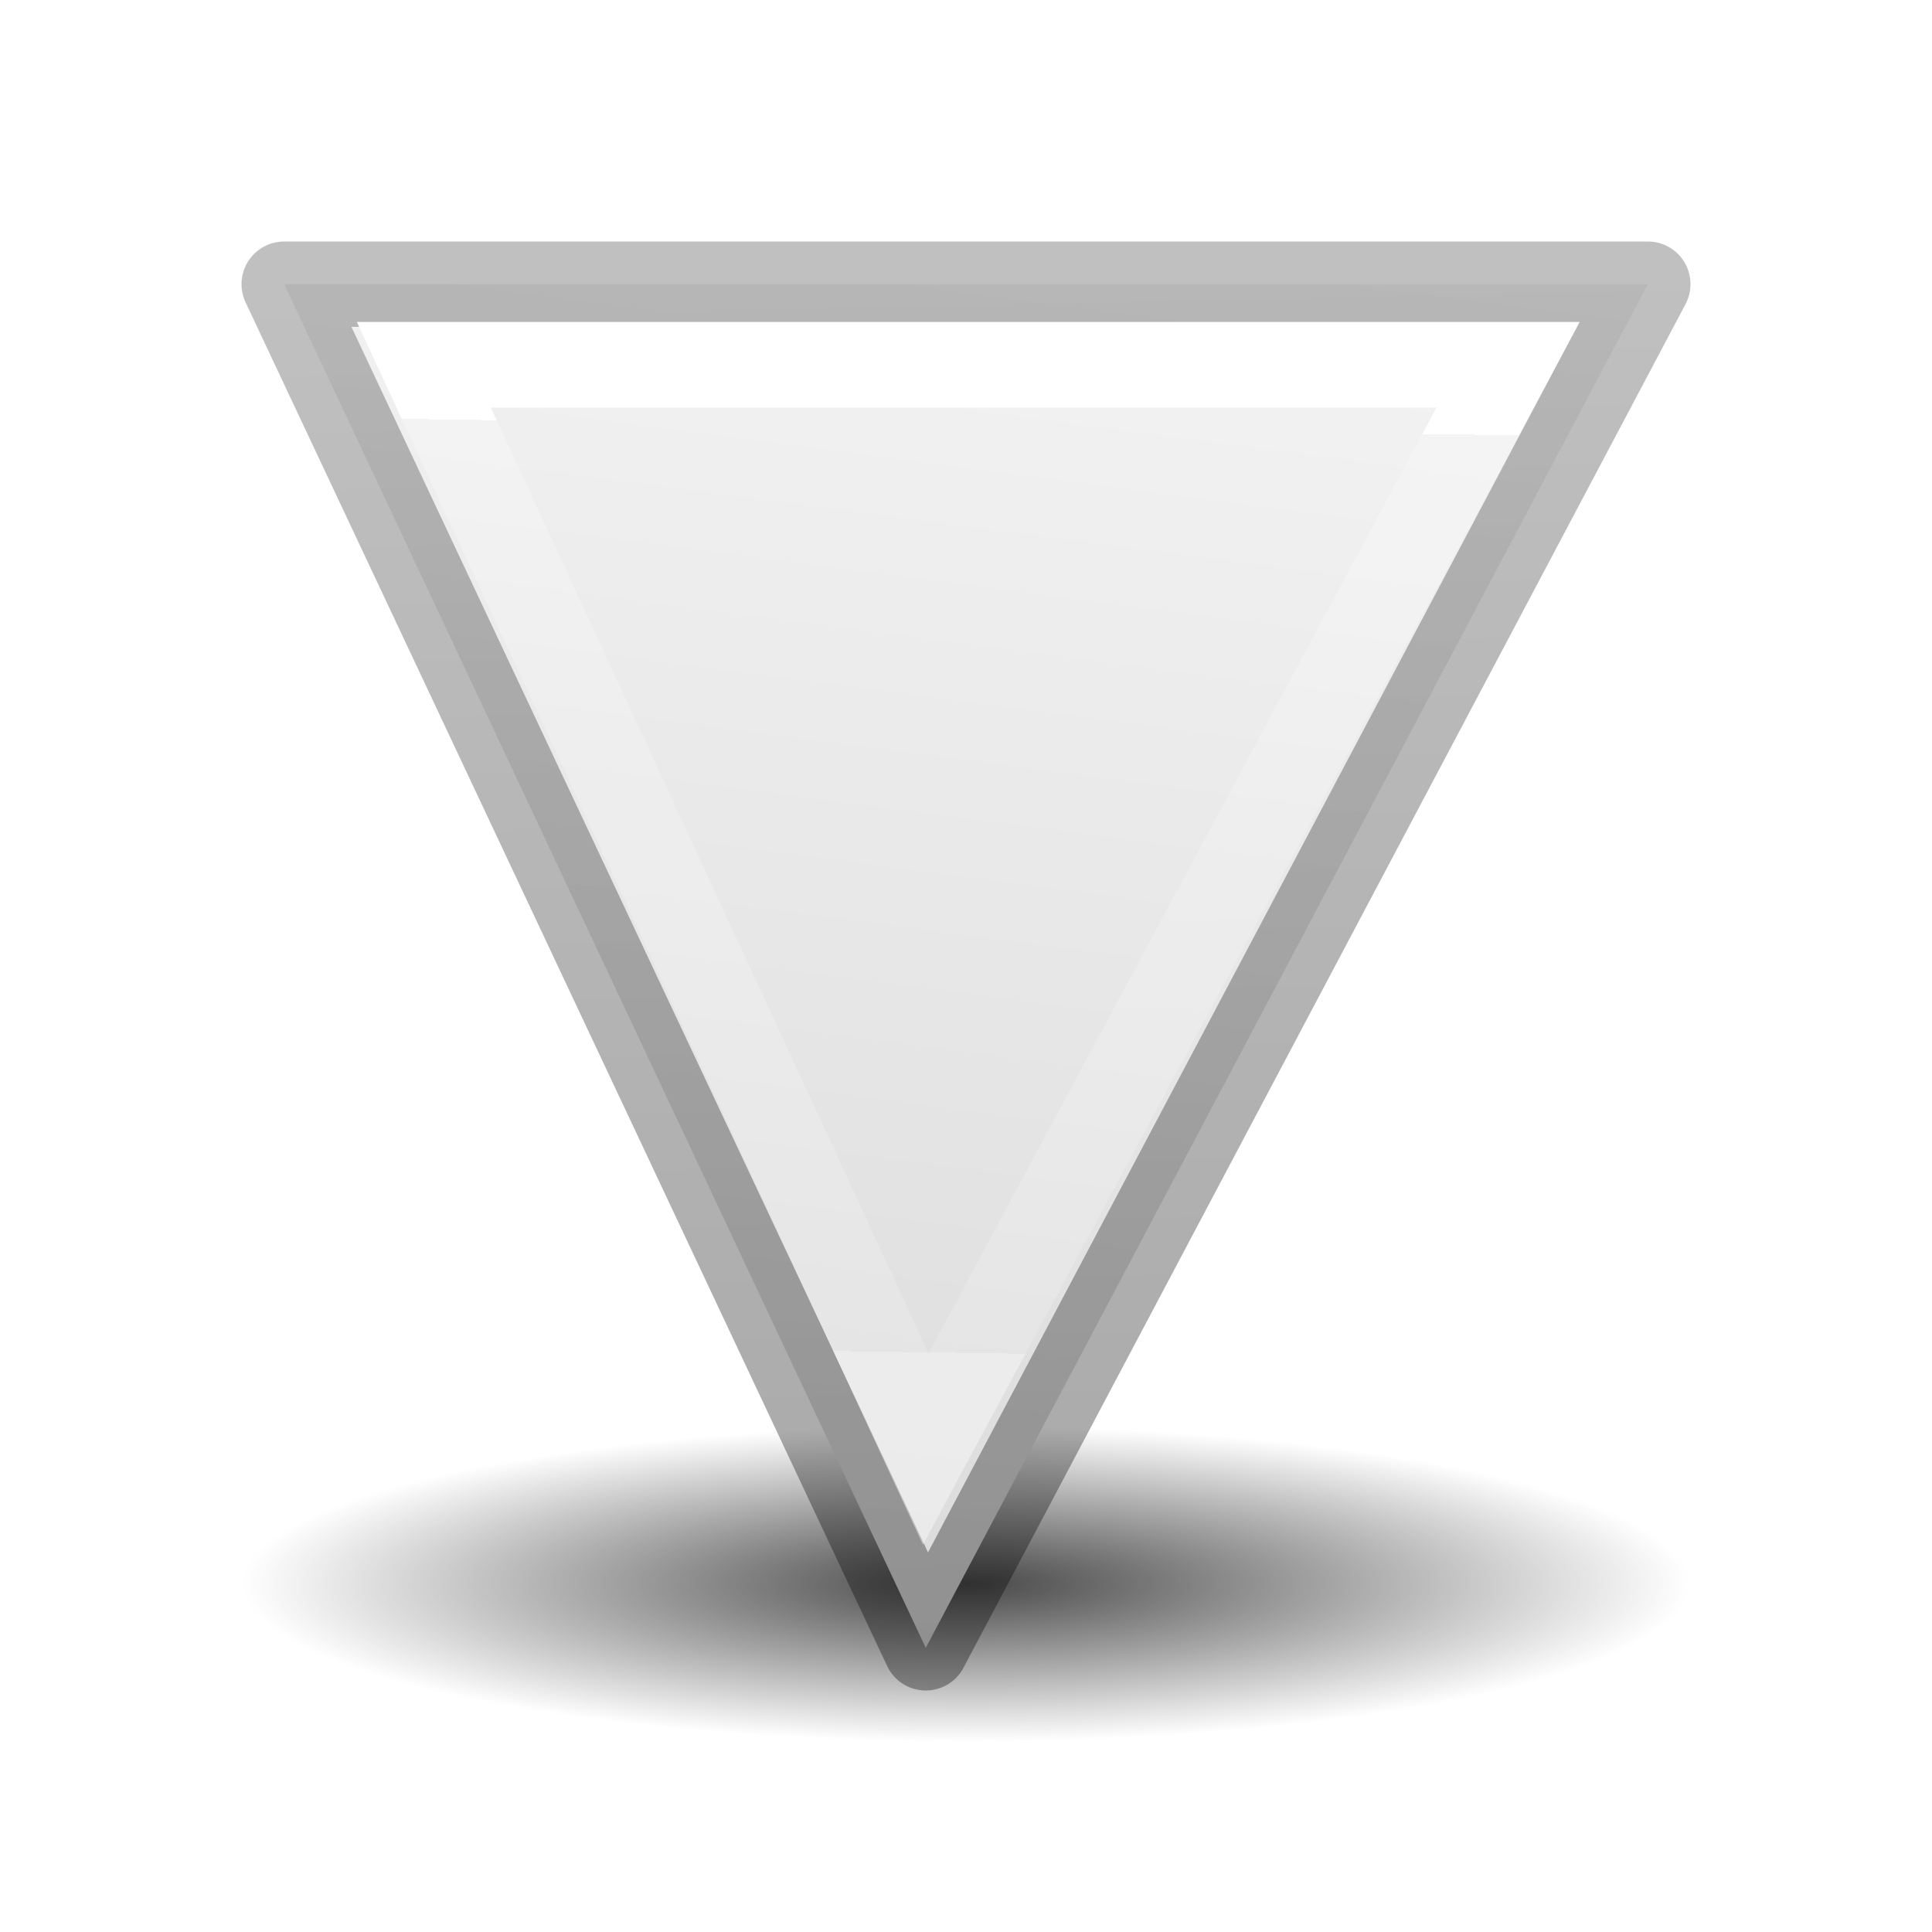
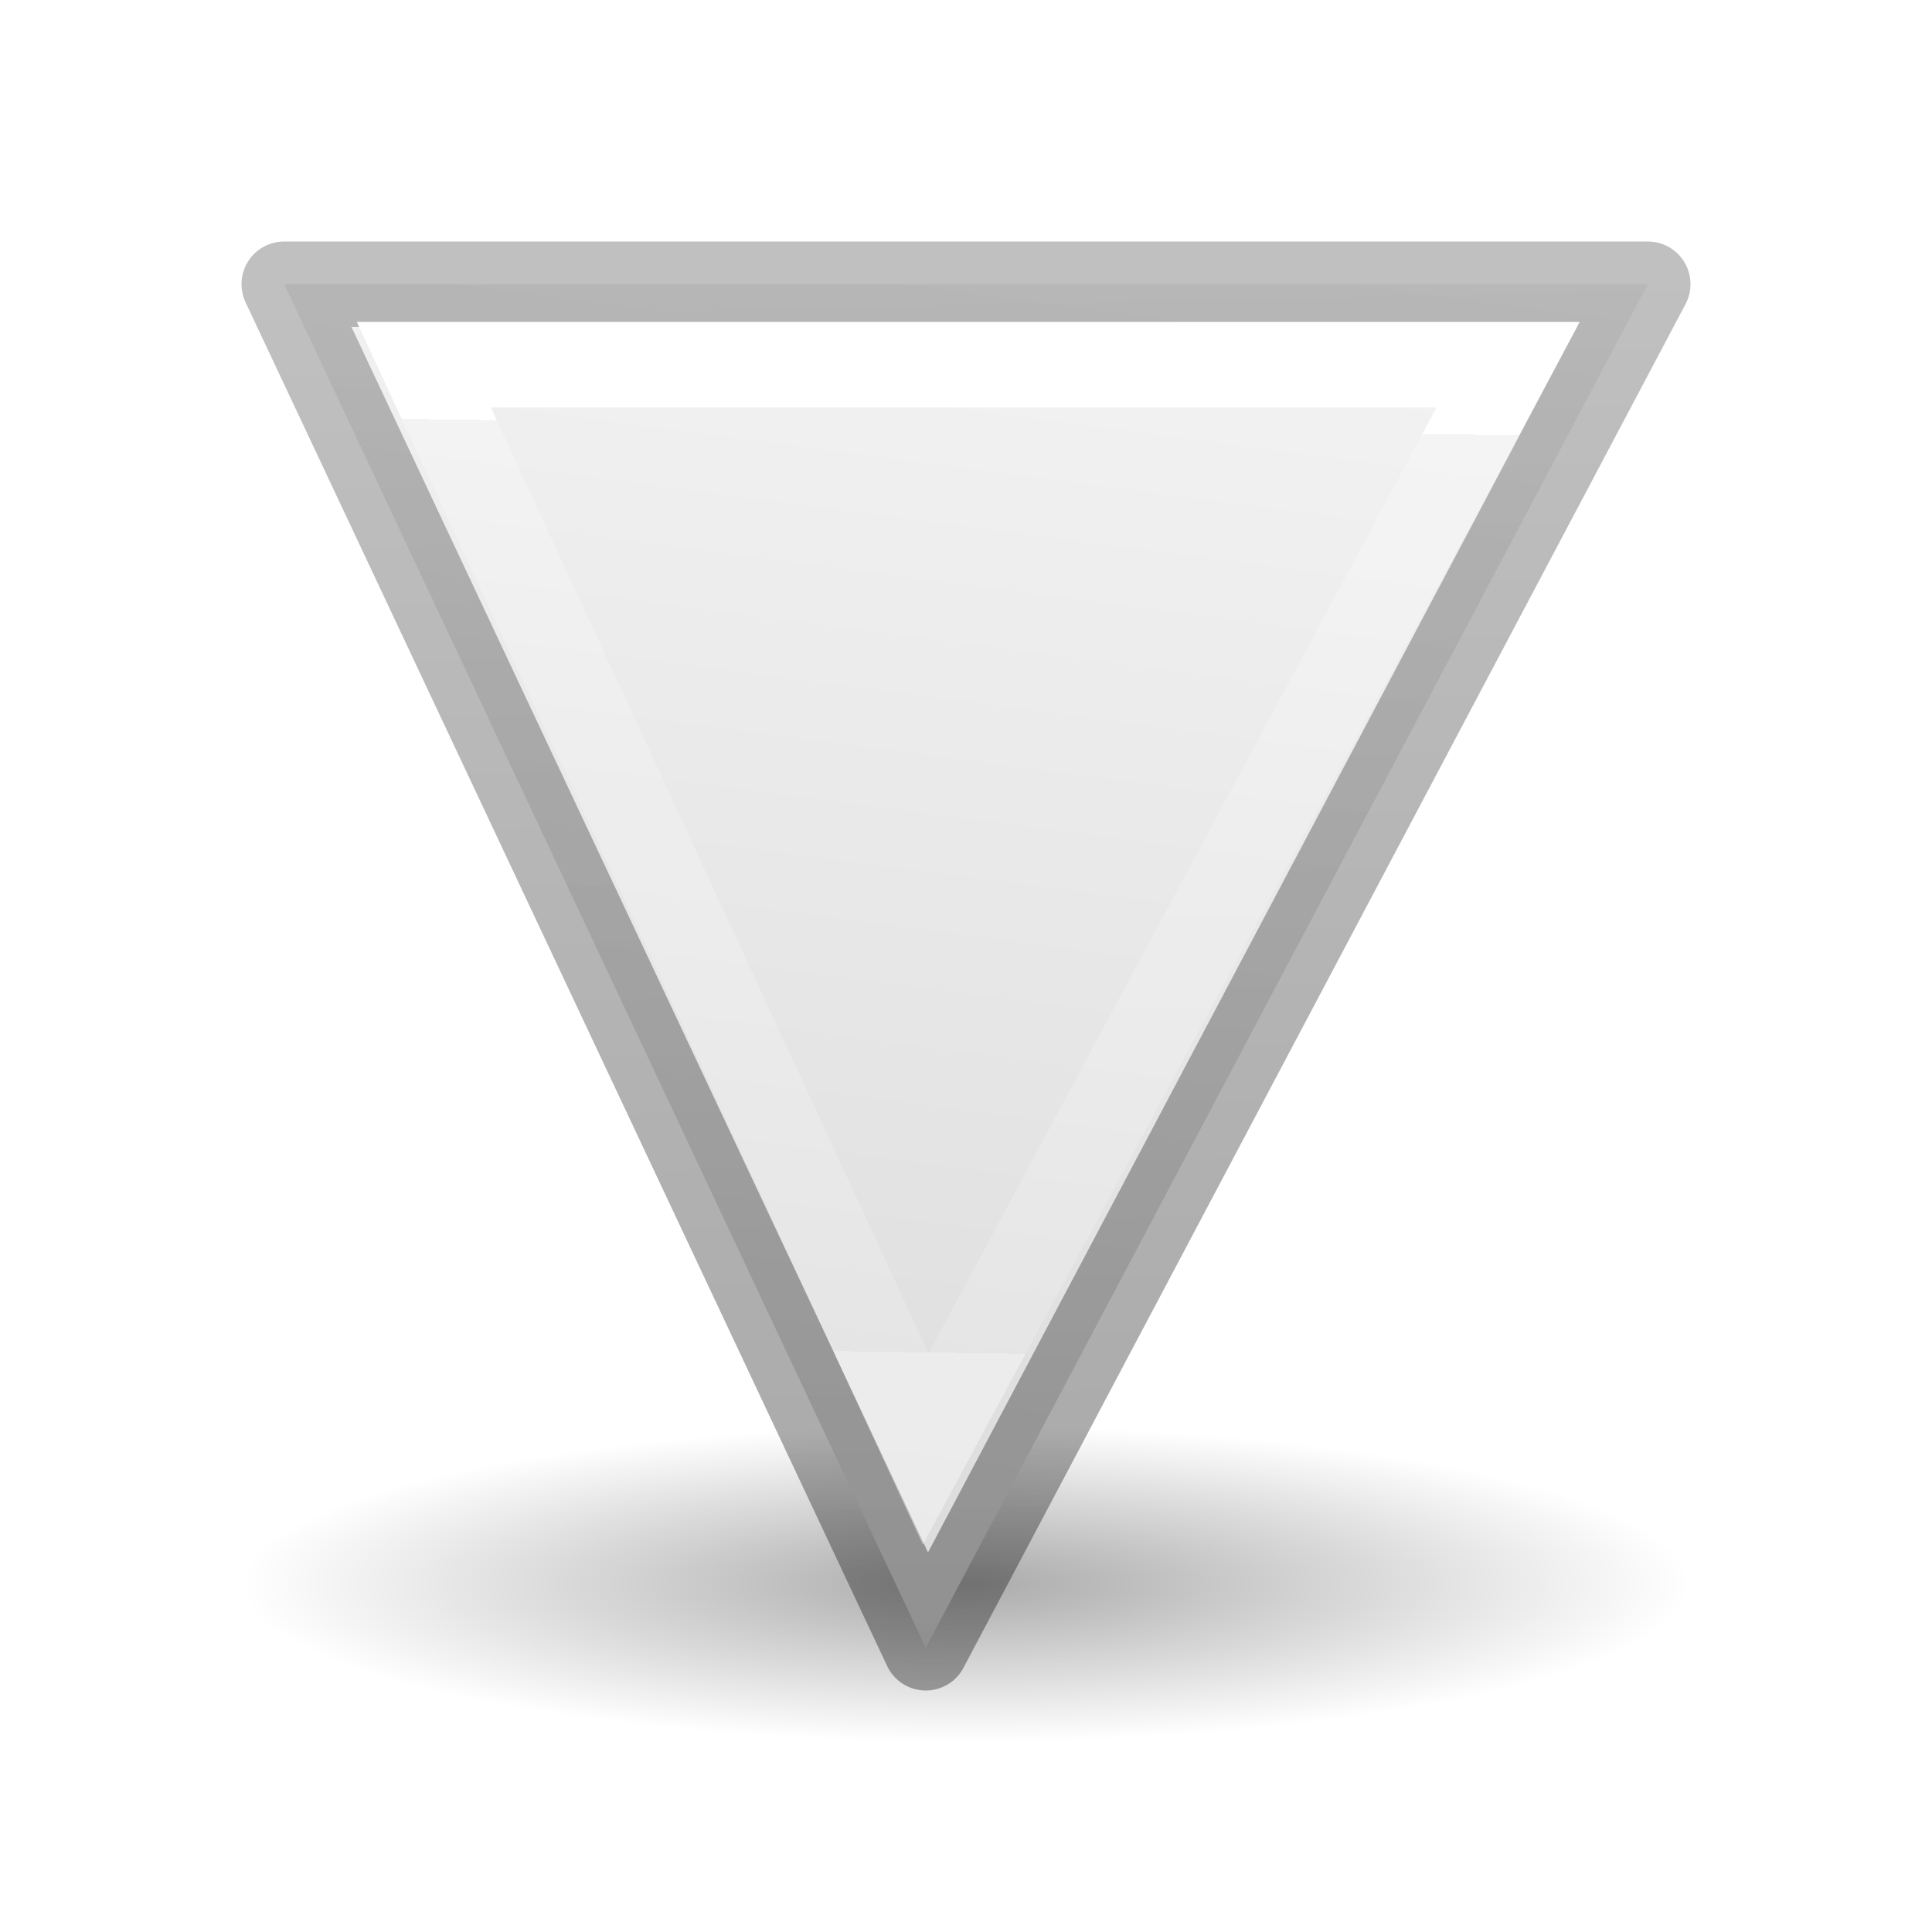
<svg xmlns="http://www.w3.org/2000/svg" height="24" width="24">
  <linearGradient id="a" gradientTransform="matrix(1 0 0 -1 0 20.00006)" gradientUnits="userSpaceOnUse" x1="18.303" x2="15.967" y1="18.622" y2=".8">
    <stop offset="0" stop-color="#f4f4f4" />
    <stop offset="1" stop-color="#dbdbdb" />
  </linearGradient>
  <linearGradient id="b" gradientTransform="matrix(1 0 0 -1 0 20.00006)" gradientUnits="userSpaceOnUse" x1="4.642" x2="4.295" y1="1.56" y2="18.416">
    <stop offset="0" stop-opacity=".34" />
    <stop offset="1" stop-opacity=".247" />
  </linearGradient>
  <linearGradient id="c" gradientTransform="matrix(1 0 0 -1 0 20.00006)" gradientUnits="userSpaceOnUse" x1="11.52" x2="11.35" y1="16.699" y2="5.204">
    <stop offset="0" stop-color="#fff" />
    <stop offset="0" stop-color="#fff" stop-opacity=".235" />
    <stop offset="1" stop-color="#fff" stop-opacity=".157" />
    <stop offset="1" stop-color="#fff" stop-opacity=".392" />
  </linearGradient>
  <radialGradient id="d" cx="2.25" cy="16" gradientTransform="matrix(.5333333 0 0 .1163379 10.8 15.81324)" gradientUnits="userSpaceOnUse" r="16.875">
    <stop offset="0" />
    <stop offset="1" stop-opacity="0" />
  </radialGradient>
  <g transform="translate(0 2)">
-     <ellipse cx="12" cy="17.675" display="block" fill="url(#d)" fill-rule="evenodd" opacity=".711" rx="9" ry="1.963" />
+     <ellipse cx="12" cy="17.675" display="block" fill="url(#d)" fill-rule="evenodd" opacity=".331" rx="9" ry="1.963" />
    <path d="m11.5 18.47 8.97-16.94h-16.94z" fill="url(#a)" stroke="url(#b)" stroke-linecap="round" stroke-linejoin="round" stroke-width="1.06" />
    <path d="m11.5 16 7.234-13.469h-13.469z" fill="none" stroke="url(#c)" stroke-width="1.063" />
  </g>
</svg>
